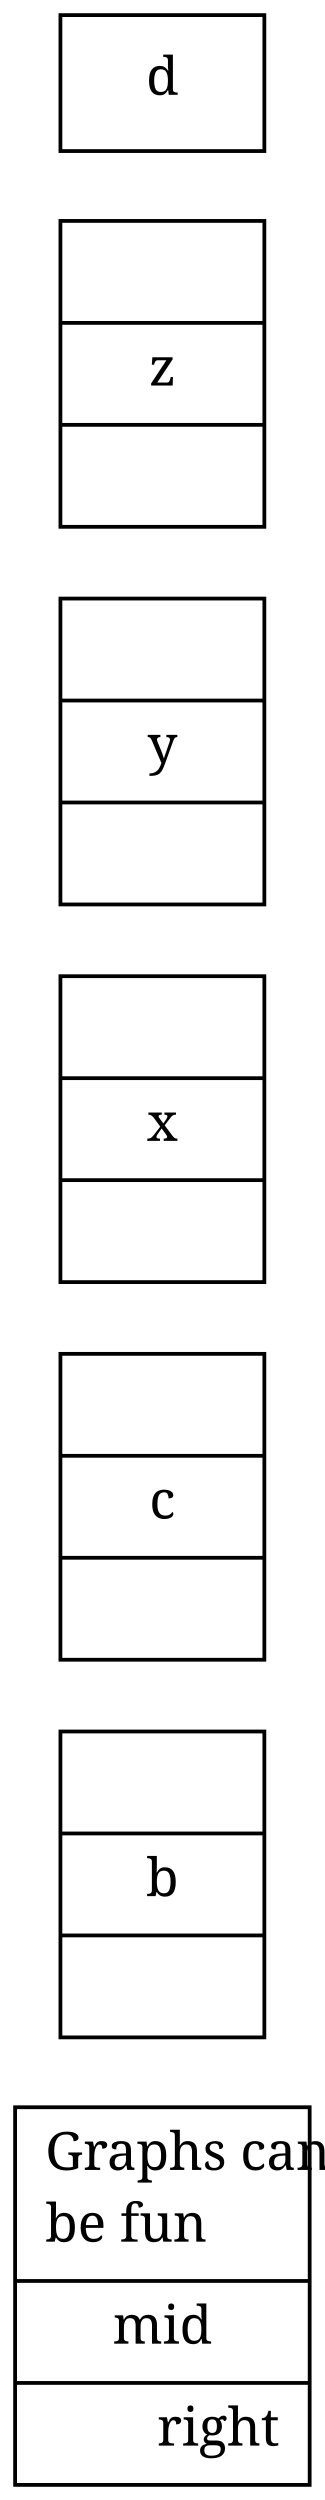
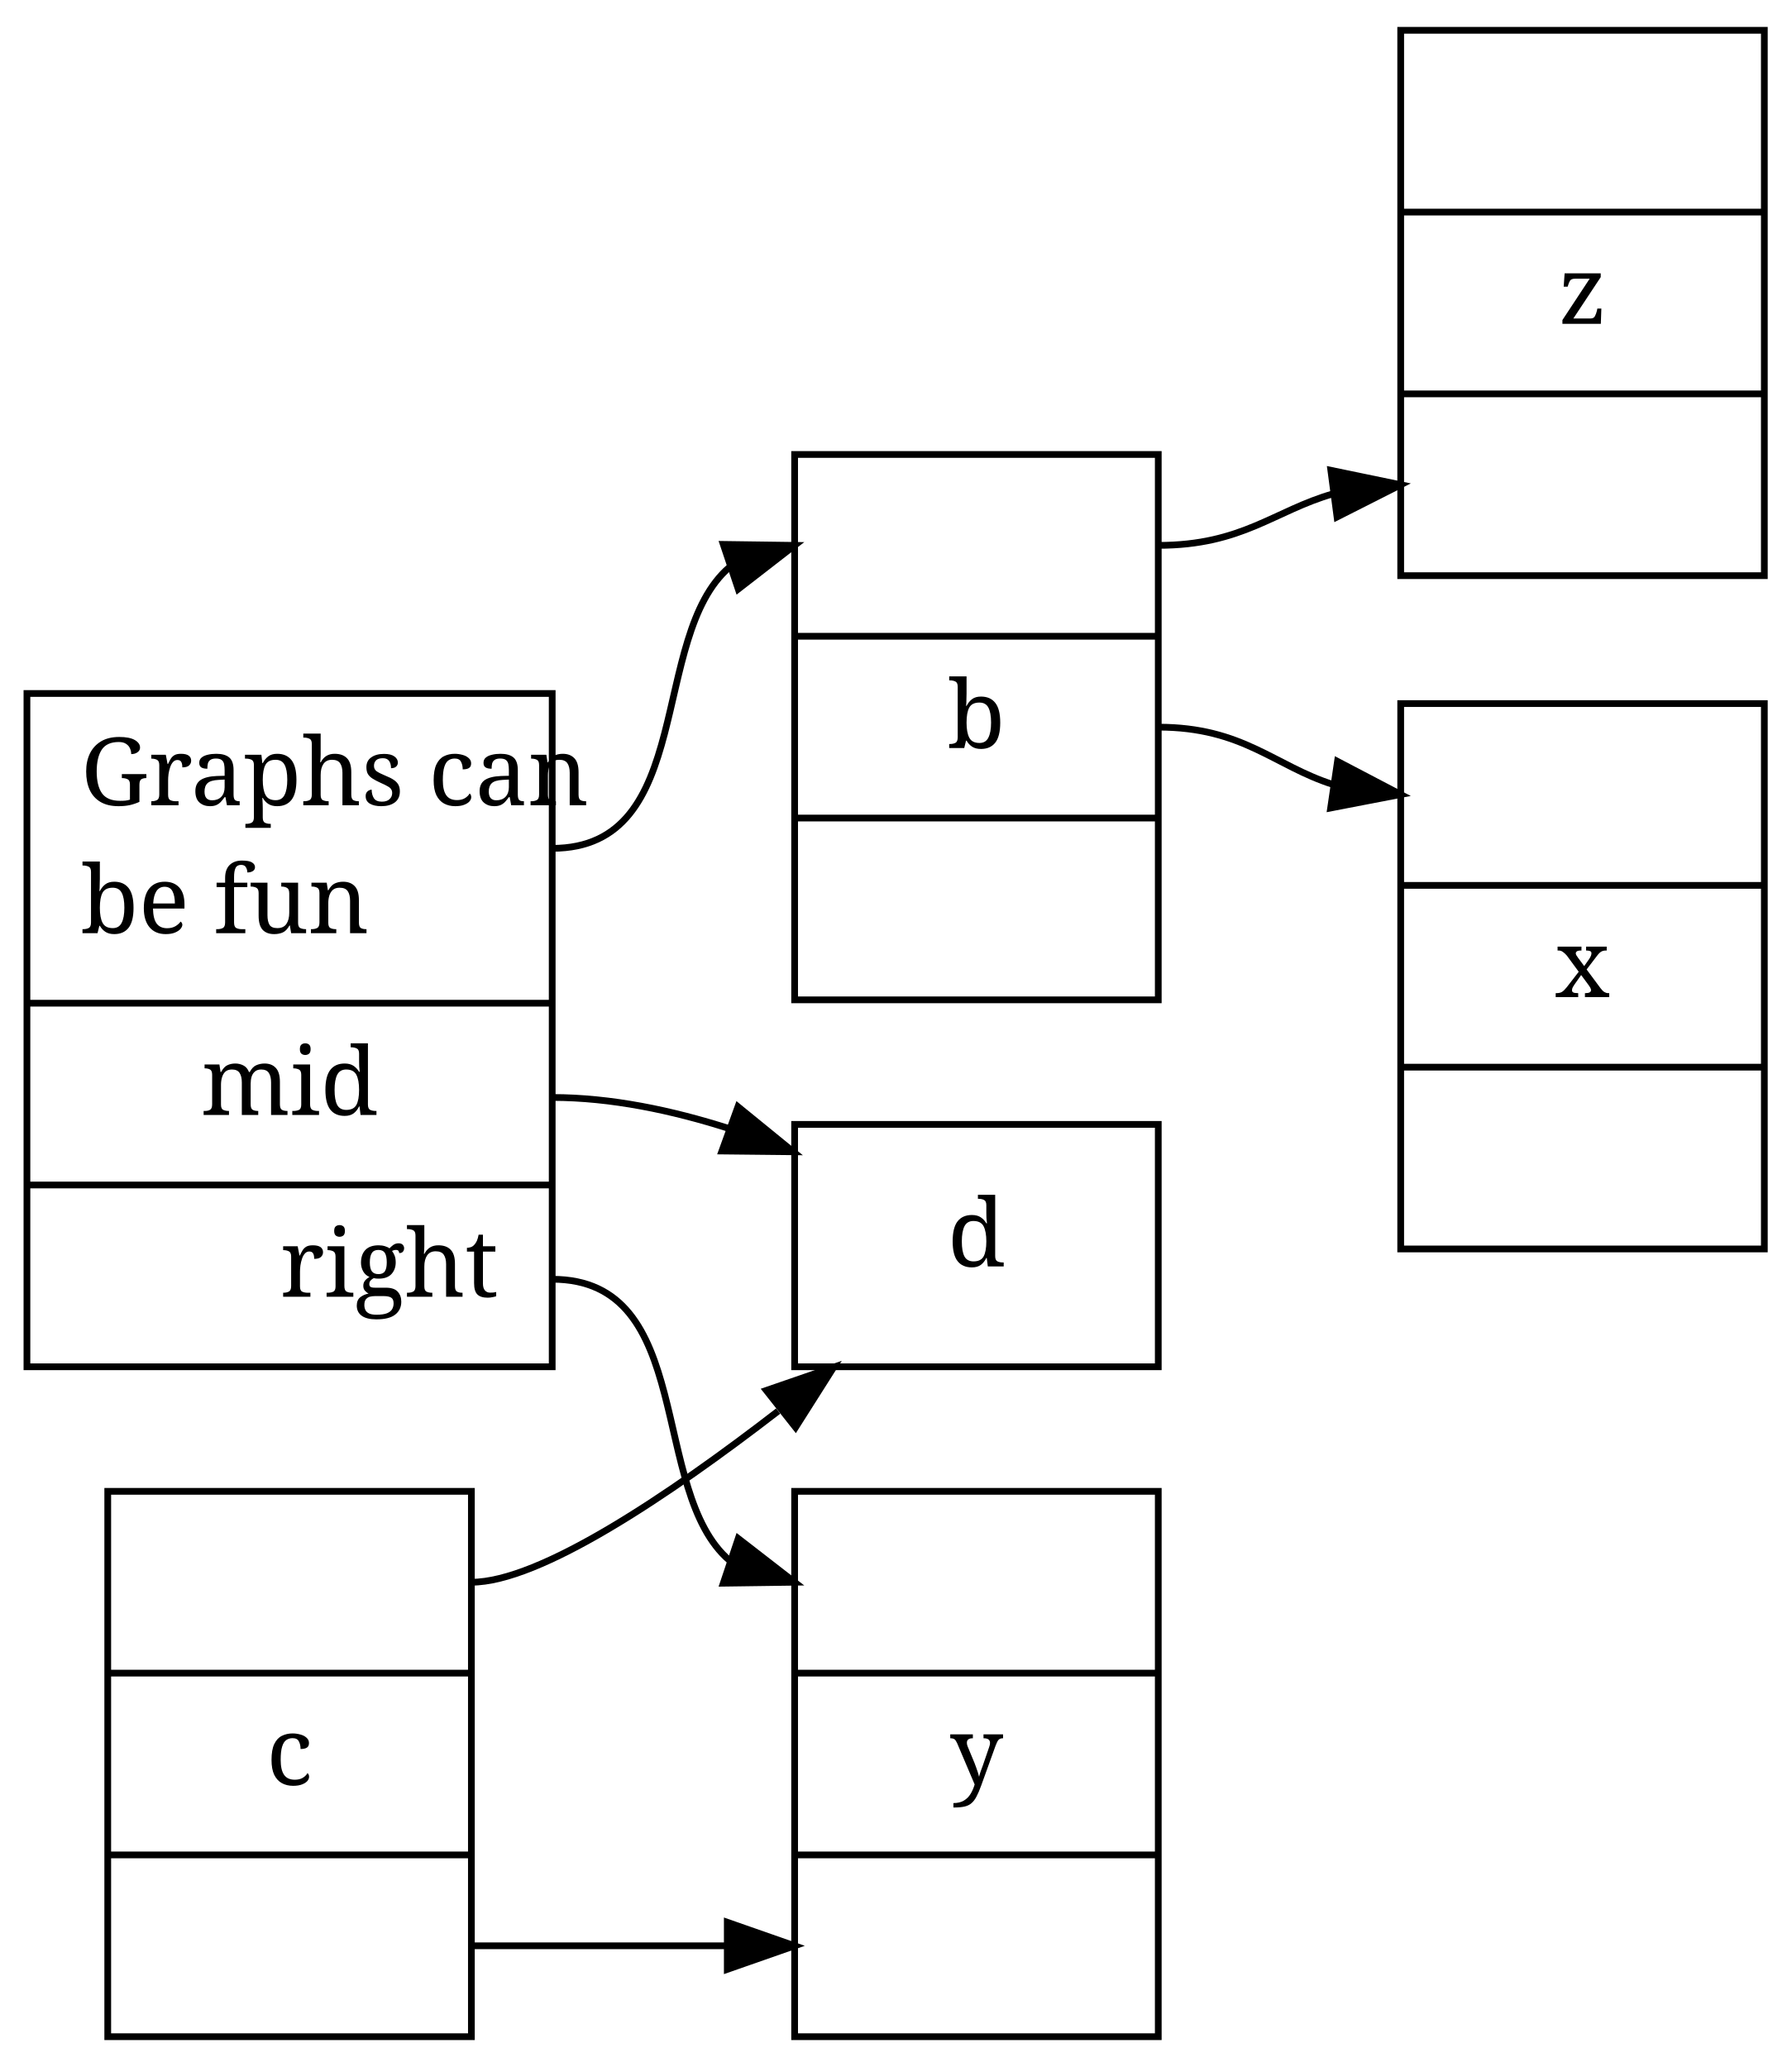
- <svg xmlns="http://www.w3.org/2000/svg" width="86pt" height="662pt" viewBox="0.00 0.00 86.00 662.00">
-   <g id="graph1" class="graph" transform="scale(1 1) rotate(0) translate(4 658)">
-     <polygon fill="white" stroke="white" points="-4,5 -4,-658 83,-658 83,5 -4,5" />
+ <svg xmlns="http://www.w3.org/2000/svg" width="266pt" height="307pt" viewBox="0.00 0.00 266.00 307.00">
+   <g id="graph1" class="graph" transform="scale(1 1) rotate(0) translate(4 303)">
+     <polygon fill="white" stroke="white" points="-4,5 -4,-303 263,-303 263,5 -4,5" />
    <g id="node1" class="node">
-       <polygon fill="none" stroke="black" points="0,-0 0,-100 78,-100 78,-0 0,-0" />
-       <text text-anchor="start" x="8" y="-83.4" font-family="Times Roman,serif" font-size="14.00">Graphs can</text>
-       <text text-anchor="start" x="8" y="-64.4" font-family="Times Roman,serif" font-size="14.00">be fun</text>
-       <polyline fill="none" stroke="black" points="0,-54 78,-54 " />
-       <text text-anchor="middle" x="39" y="-37.4" font-family="Times Roman,serif" font-size="14.00">mid</text>
-       <polyline fill="none" stroke="black" points="0,-27 78,-27 " />
-       <text text-anchor="end" x="70" y="-10.4" font-family="Times Roman,serif" font-size="14.00">right</text>
+       <polygon fill="none" stroke="black" points="0,-100 0,-200 78,-200 78,-100 0,-100" />
+       <text text-anchor="start" x="8" y="-183.4" font-family="Times Roman,serif" font-size="14.00">Graphs can</text>
+       <text text-anchor="start" x="8" y="-164.4" font-family="Times Roman,serif" font-size="14.00">be fun</text>
+       <polyline fill="none" stroke="black" points="0,-154 78,-154 " />
+       <text text-anchor="middle" x="39" y="-137.4" font-family="Times Roman,serif" font-size="14.00">mid</text>
+       <polyline fill="none" stroke="black" points="0,-127 78,-127 " />
+       <text text-anchor="end" x="70" y="-110.4" font-family="Times Roman,serif" font-size="14.00">right</text>
    </g>
    <g id="node2" class="node">
-       <polygon fill="none" stroke="black" points="12,-118.5 12,-199.5 66,-199.5 66,-118.5 12,-118.5" />
-       <text text-anchor="middle" x="39" y="-182.9" font-family="Times Roman,serif" font-size="14.00"> </text>
-       <polyline fill="none" stroke="black" points="12,-172.5 66,-172.5 " />
-       <text text-anchor="middle" x="39" y="-155.9" font-family="Times Roman,serif" font-size="14.00">b</text>
-       <polyline fill="none" stroke="black" points="12,-145.5 66,-145.5 " />
-       <text text-anchor="middle" x="39" y="-128.9" font-family="Times Roman,serif" font-size="14.00"> </text>
+       <polygon fill="none" stroke="black" points="114,-154.5 114,-235.5 168,-235.5 168,-154.5 114,-154.5" />
+       <text text-anchor="middle" x="141" y="-218.9" font-family="Times Roman,serif" font-size="14.00"> </text>
+       <polyline fill="none" stroke="black" points="114,-208.5 168,-208.5 " />
+       <text text-anchor="middle" x="141" y="-191.9" font-family="Times Roman,serif" font-size="14.00">b</text>
+       <polyline fill="none" stroke="black" points="114,-181.5 168,-181.5 " />
+       <text text-anchor="middle" x="141" y="-164.9" font-family="Times Roman,serif" font-size="14.00"> </text>
+     </g>
+     <g id="edge2" class="edge">
+       <path fill="none" stroke="black" d="M78,-177C99.41,-177 92.284,-208.446 104.331,-218.764" />
+       <polygon fill="black" stroke="black" points="103.406,-222.145 114,-222 105.628,-215.507 103.406,-222.145" />
+     </g>
+     <g id="node5" class="node">
+       <polygon fill="none" stroke="black" points="114,-0.5 114,-81.5 168,-81.5 168,-0.5 114,-0.5" />
+       <text text-anchor="middle" x="141" y="-64.9" font-family="Times Roman,serif" font-size="14.00"> </text>
+       <polyline fill="none" stroke="black" points="114,-54.5 168,-54.5 " />
+       <text text-anchor="middle" x="141" y="-37.9" font-family="Times Roman,serif" font-size="14.00">y</text>
+       <polyline fill="none" stroke="black" points="114,-27.5 168,-27.5 " />
+       <text text-anchor="middle" x="141" y="-10.9" font-family="Times Roman,serif" font-size="14.00"> </text>
+     </g>
+     <g id="edge6" class="edge">
+       <path fill="none" stroke="black" d="M78,-113C99.41,-113 92.284,-81.554 104.331,-71.236" />
+       <polygon fill="black" stroke="black" points="105.628,-74.493 114,-68 103.406,-67.855 105.628,-74.493" />
+     </g>
+     <g id="node9" class="node">
+       <polygon fill="none" stroke="black" points="114,-100 114,-136 168,-136 168,-100 114,-100" />
+       <text text-anchor="middle" x="141" y="-114.9" font-family="Times Roman,serif" font-size="14.00">d</text>
+     </g>
+     <g id="edge4" class="edge">
+       <path fill="none" stroke="black" d="M78,-140C86.743,-140 95.807,-138.088 104.241,-135.391" />
+       <polygon fill="black" stroke="black" points="105.586,-138.627 113.798,-131.933 103.204,-132.045 105.586,-138.627" />
+     </g>
+     <g id="node4" class="node">
+       <polygon fill="none" stroke="black" points="204,-117.5 204,-198.5 258,-198.5 258,-117.5 204,-117.5" />
+       <text text-anchor="middle" x="231" y="-181.9" font-family="Times Roman,serif" font-size="14.00"> </text>
+       <polyline fill="none" stroke="black" points="204,-171.5 258,-171.5 " />
+       <text text-anchor="middle" x="231" y="-154.9" font-family="Times Roman,serif" font-size="14.00">x</text>
+       <polyline fill="none" stroke="black" points="204,-144.5 258,-144.5 " />
+       <text text-anchor="middle" x="231" y="-127.9" font-family="Times Roman,serif" font-size="14.00"> </text>
+     </g>
+     <g id="edge10" class="edge">
+       <path fill="none" stroke="black" d="M168,-195C180.584,-195 185.233,-189.257 193.974,-186.476" />
+       <polygon fill="black" stroke="black" points="194.616,-189.919 204,-185 193.597,-182.993 194.616,-189.919" />
+     </g>
+     <g id="node6" class="node">
+       <polygon fill="none" stroke="black" points="204,-217.5 204,-298.5 258,-298.5 258,-217.5 204,-217.5" />
+       <text text-anchor="middle" x="231" y="-281.9" font-family="Times Roman,serif" font-size="14.00"> </text>
+       <polyline fill="none" stroke="black" points="204,-271.5 258,-271.5 " />
+       <text text-anchor="middle" x="231" y="-254.9" font-family="Times Roman,serif" font-size="14.00">z</text>
+       <polyline fill="none" stroke="black" points="204,-244.5 258,-244.5 " />
+       <text text-anchor="middle" x="231" y="-227.9" font-family="Times Roman,serif" font-size="14.00"> </text>
+     </g>
+     <g id="edge14" class="edge">
+       <path fill="none" stroke="black" d="M168,-222C180.498,-222 185.257,-227.169 194.006,-229.672" />
+       <polygon fill="black" stroke="black" points="193.626,-233.152 204,-231 194.548,-226.213 193.626,-233.152" />
    </g>
    <g id="node3" class="node">
-       <polygon fill="none" stroke="black" points="12,-218.5 12,-299.5 66,-299.5 66,-218.5 12,-218.5" />
-       <text text-anchor="middle" x="39" y="-282.9" font-family="Times Roman,serif" font-size="14.00"> </text>
-       <polyline fill="none" stroke="black" points="12,-272.5 66,-272.5 " />
-       <text text-anchor="middle" x="39" y="-255.9" font-family="Times Roman,serif" font-size="14.00">c</text>
-       <polyline fill="none" stroke="black" points="12,-245.5 66,-245.5 " />
-       <text text-anchor="middle" x="39" y="-228.9" font-family="Times Roman,serif" font-size="14.00"> </text>
+       <polygon fill="none" stroke="black" points="12,-0.5 12,-81.5 66,-81.5 66,-0.5 12,-0.5" />
+       <text text-anchor="middle" x="39" y="-64.9" font-family="Times Roman,serif" font-size="14.00"> </text>
+       <polyline fill="none" stroke="black" points="12,-54.5 66,-54.5 " />
+       <text text-anchor="middle" x="39" y="-37.9" font-family="Times Roman,serif" font-size="14.00">c</text>
+       <polyline fill="none" stroke="black" points="12,-27.5 66,-27.5 " />
+       <text text-anchor="middle" x="39" y="-10.9" font-family="Times Roman,serif" font-size="14.00"> </text>
    </g>
-     <g id="node4" class="node">
-       <polygon fill="none" stroke="black" points="12,-318.5 12,-399.5 66,-399.5 66,-318.5 12,-318.5" />
-       <text text-anchor="middle" x="39" y="-382.9" font-family="Times Roman,serif" font-size="14.00"> </text>
-       <polyline fill="none" stroke="black" points="12,-372.5 66,-372.5 " />
-       <text text-anchor="middle" x="39" y="-355.9" font-family="Times Roman,serif" font-size="14.00">x</text>
-       <polyline fill="none" stroke="black" points="12,-345.5 66,-345.5 " />
-       <text text-anchor="middle" x="39" y="-328.9" font-family="Times Roman,serif" font-size="14.00"> </text>
+     <g id="edge12" class="edge">
+       <path fill="none" stroke="black" d="M66,-14C83.5,-14 90.233,-14 103.864,-14" />
+       <polygon fill="black" stroke="black" points="104,-17.5 114,-14 104,-10.5 104,-17.5" />
    </g>
-     <g id="node5" class="node">
-       <polygon fill="none" stroke="black" points="12,-418.5 12,-499.5 66,-499.5 66,-418.5 12,-418.5" />
-       <text text-anchor="middle" x="39" y="-482.9" font-family="Times Roman,serif" font-size="14.00"> </text>
-       <polyline fill="none" stroke="black" points="12,-472.5 66,-472.5 " />
-       <text text-anchor="middle" x="39" y="-455.9" font-family="Times Roman,serif" font-size="14.00">y</text>
-       <polyline fill="none" stroke="black" points="12,-445.5 66,-445.5 " />
-       <text text-anchor="middle" x="39" y="-428.9" font-family="Times Roman,serif" font-size="14.00"> </text>
-     </g>
-     <g id="node6" class="node">
-       <polygon fill="none" stroke="black" points="12,-518.5 12,-599.5 66,-599.5 66,-518.5 12,-518.5" />
-       <text text-anchor="middle" x="39" y="-582.9" font-family="Times Roman,serif" font-size="14.00"> </text>
-       <polyline fill="none" stroke="black" points="12,-572.5 66,-572.5 " />
-       <text text-anchor="middle" x="39" y="-555.9" font-family="Times Roman,serif" font-size="14.00">z</text>
-       <polyline fill="none" stroke="black" points="12,-545.5 66,-545.5 " />
-       <text text-anchor="middle" x="39" y="-528.9" font-family="Times Roman,serif" font-size="14.00"> </text>
-     </g>
-     <g id="node7" class="node">
-       <polygon fill="none" stroke="black" points="12,-618 12,-654 66,-654 66,-618 12,-618" />
-       <text text-anchor="middle" x="39" y="-632.9" font-family="Times Roman,serif" font-size="14.00">d</text>
+     <g id="edge8" class="edge">
+       <path fill="none" stroke="black" d="M66,-68C76.128,-68 95.188,-80.782 111.558,-93.421" />
+       <polygon fill="black" stroke="black" points="109.797,-96.491 119.812,-99.949 114.139,-91 109.797,-96.491" />
    </g>
  </g>
</svg>
